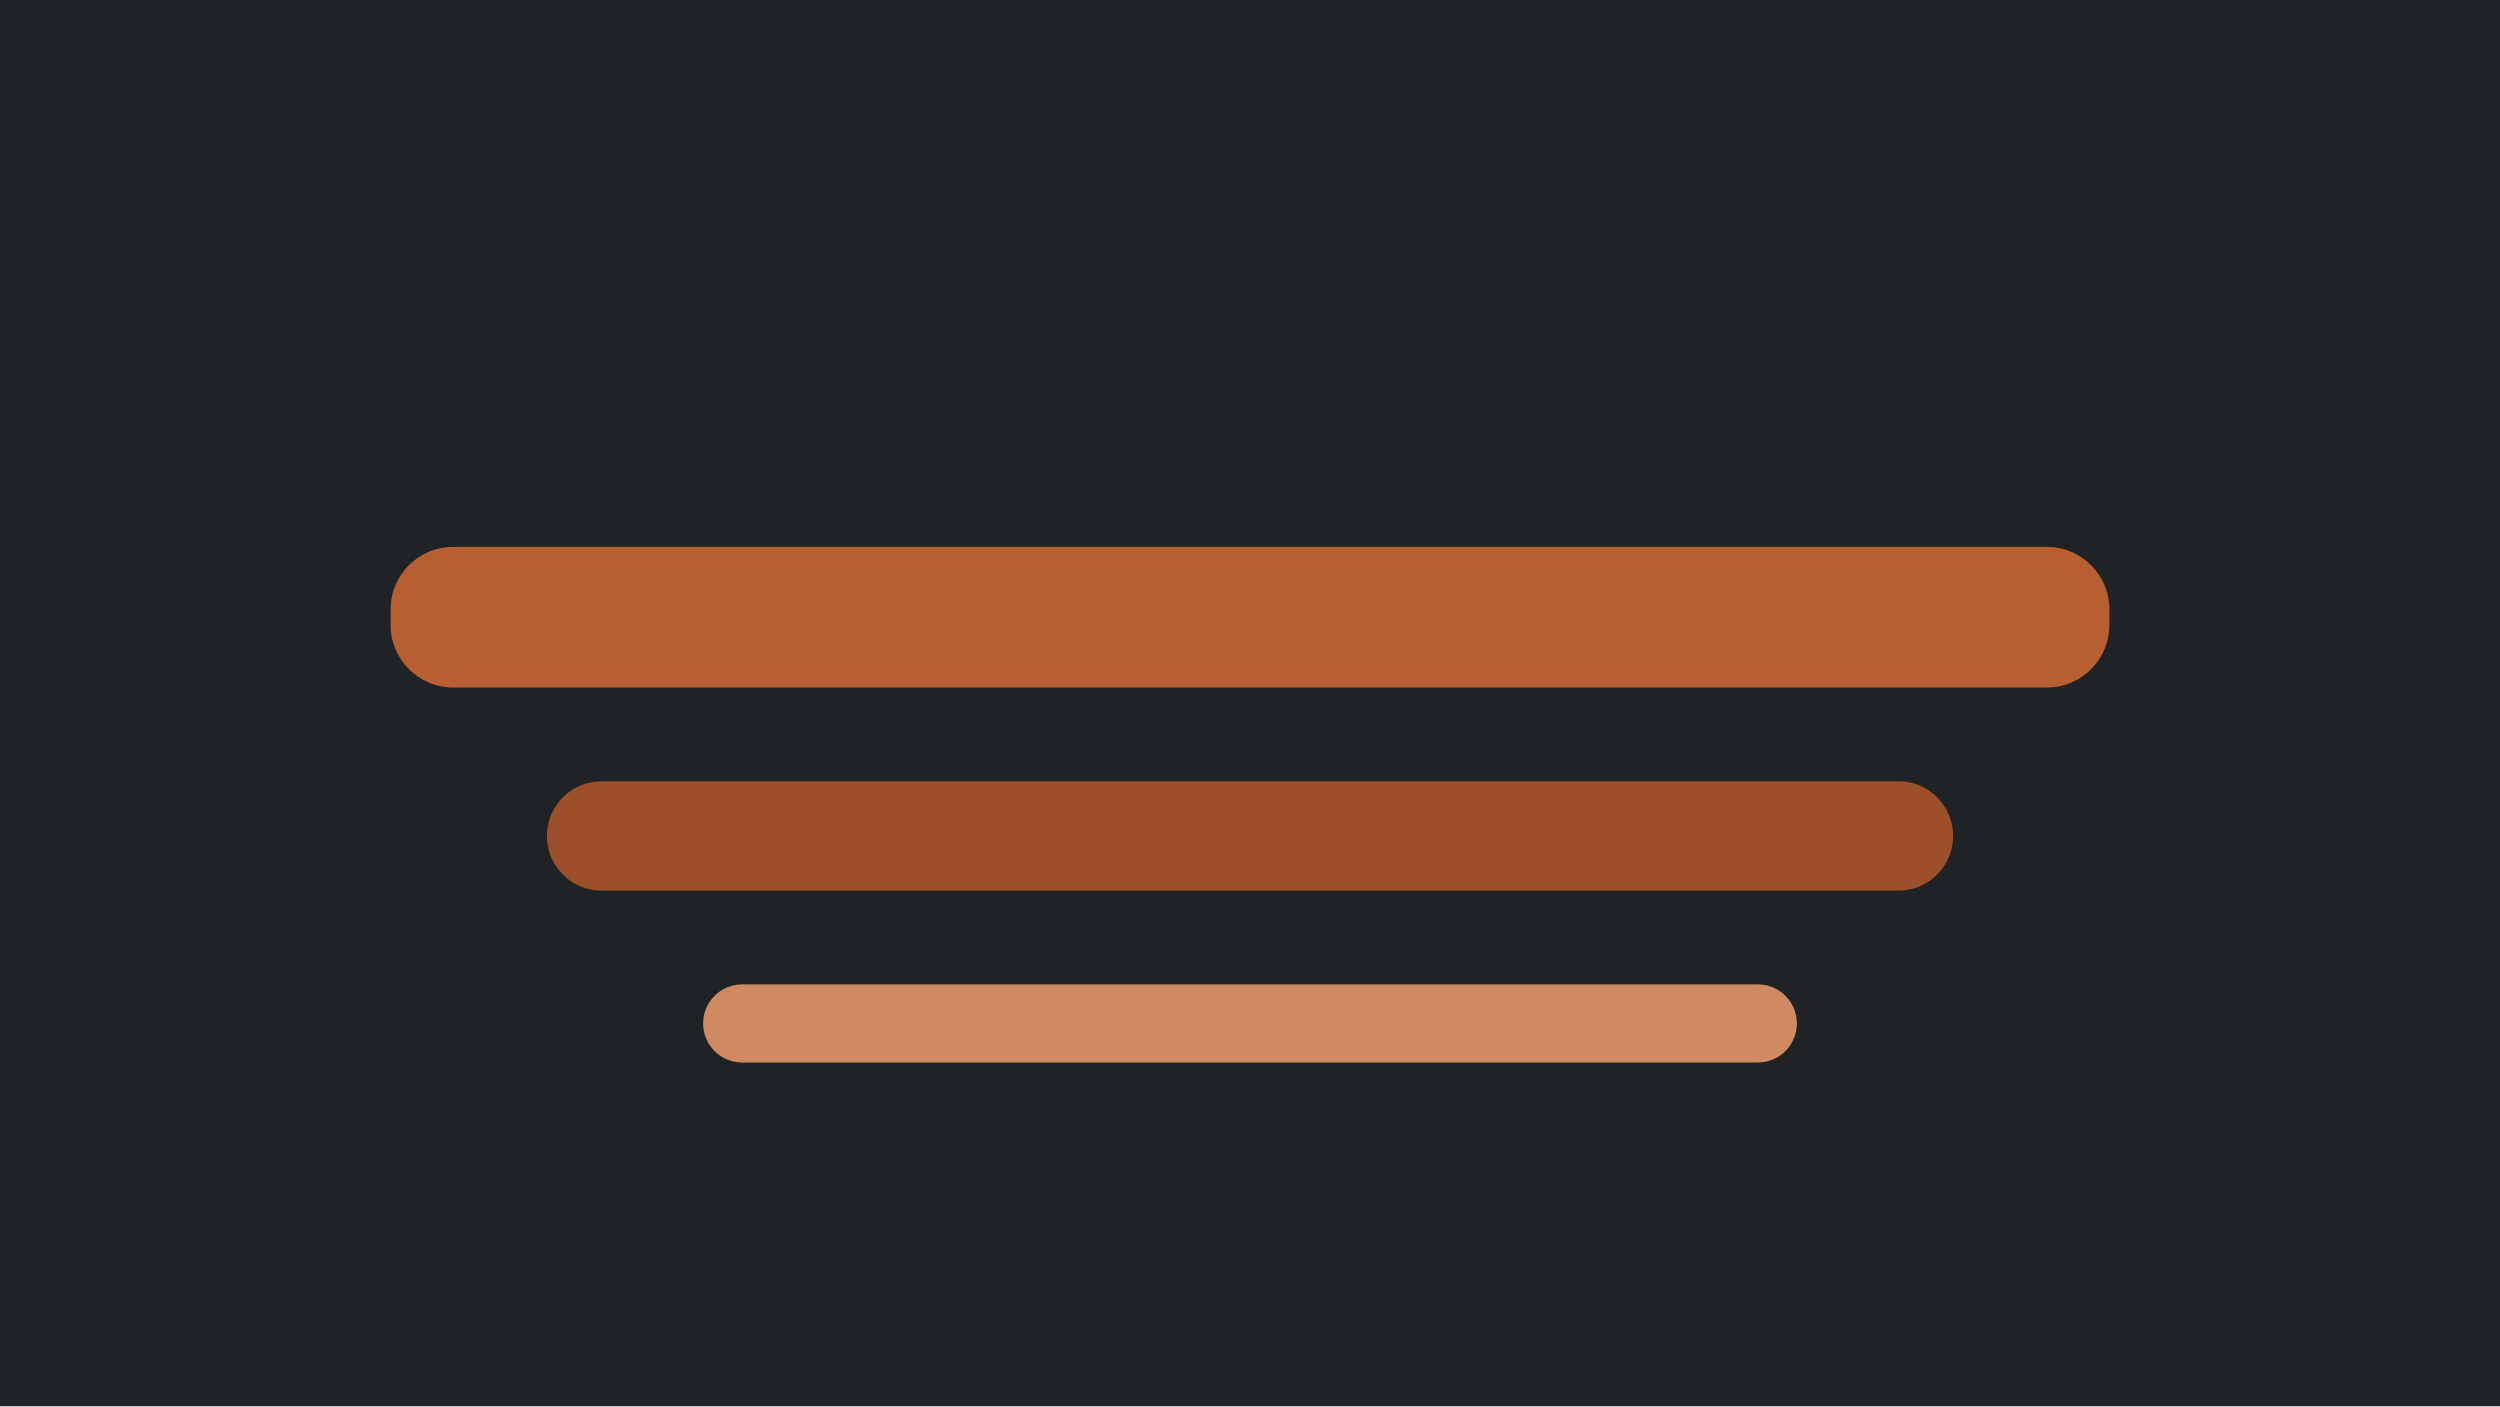
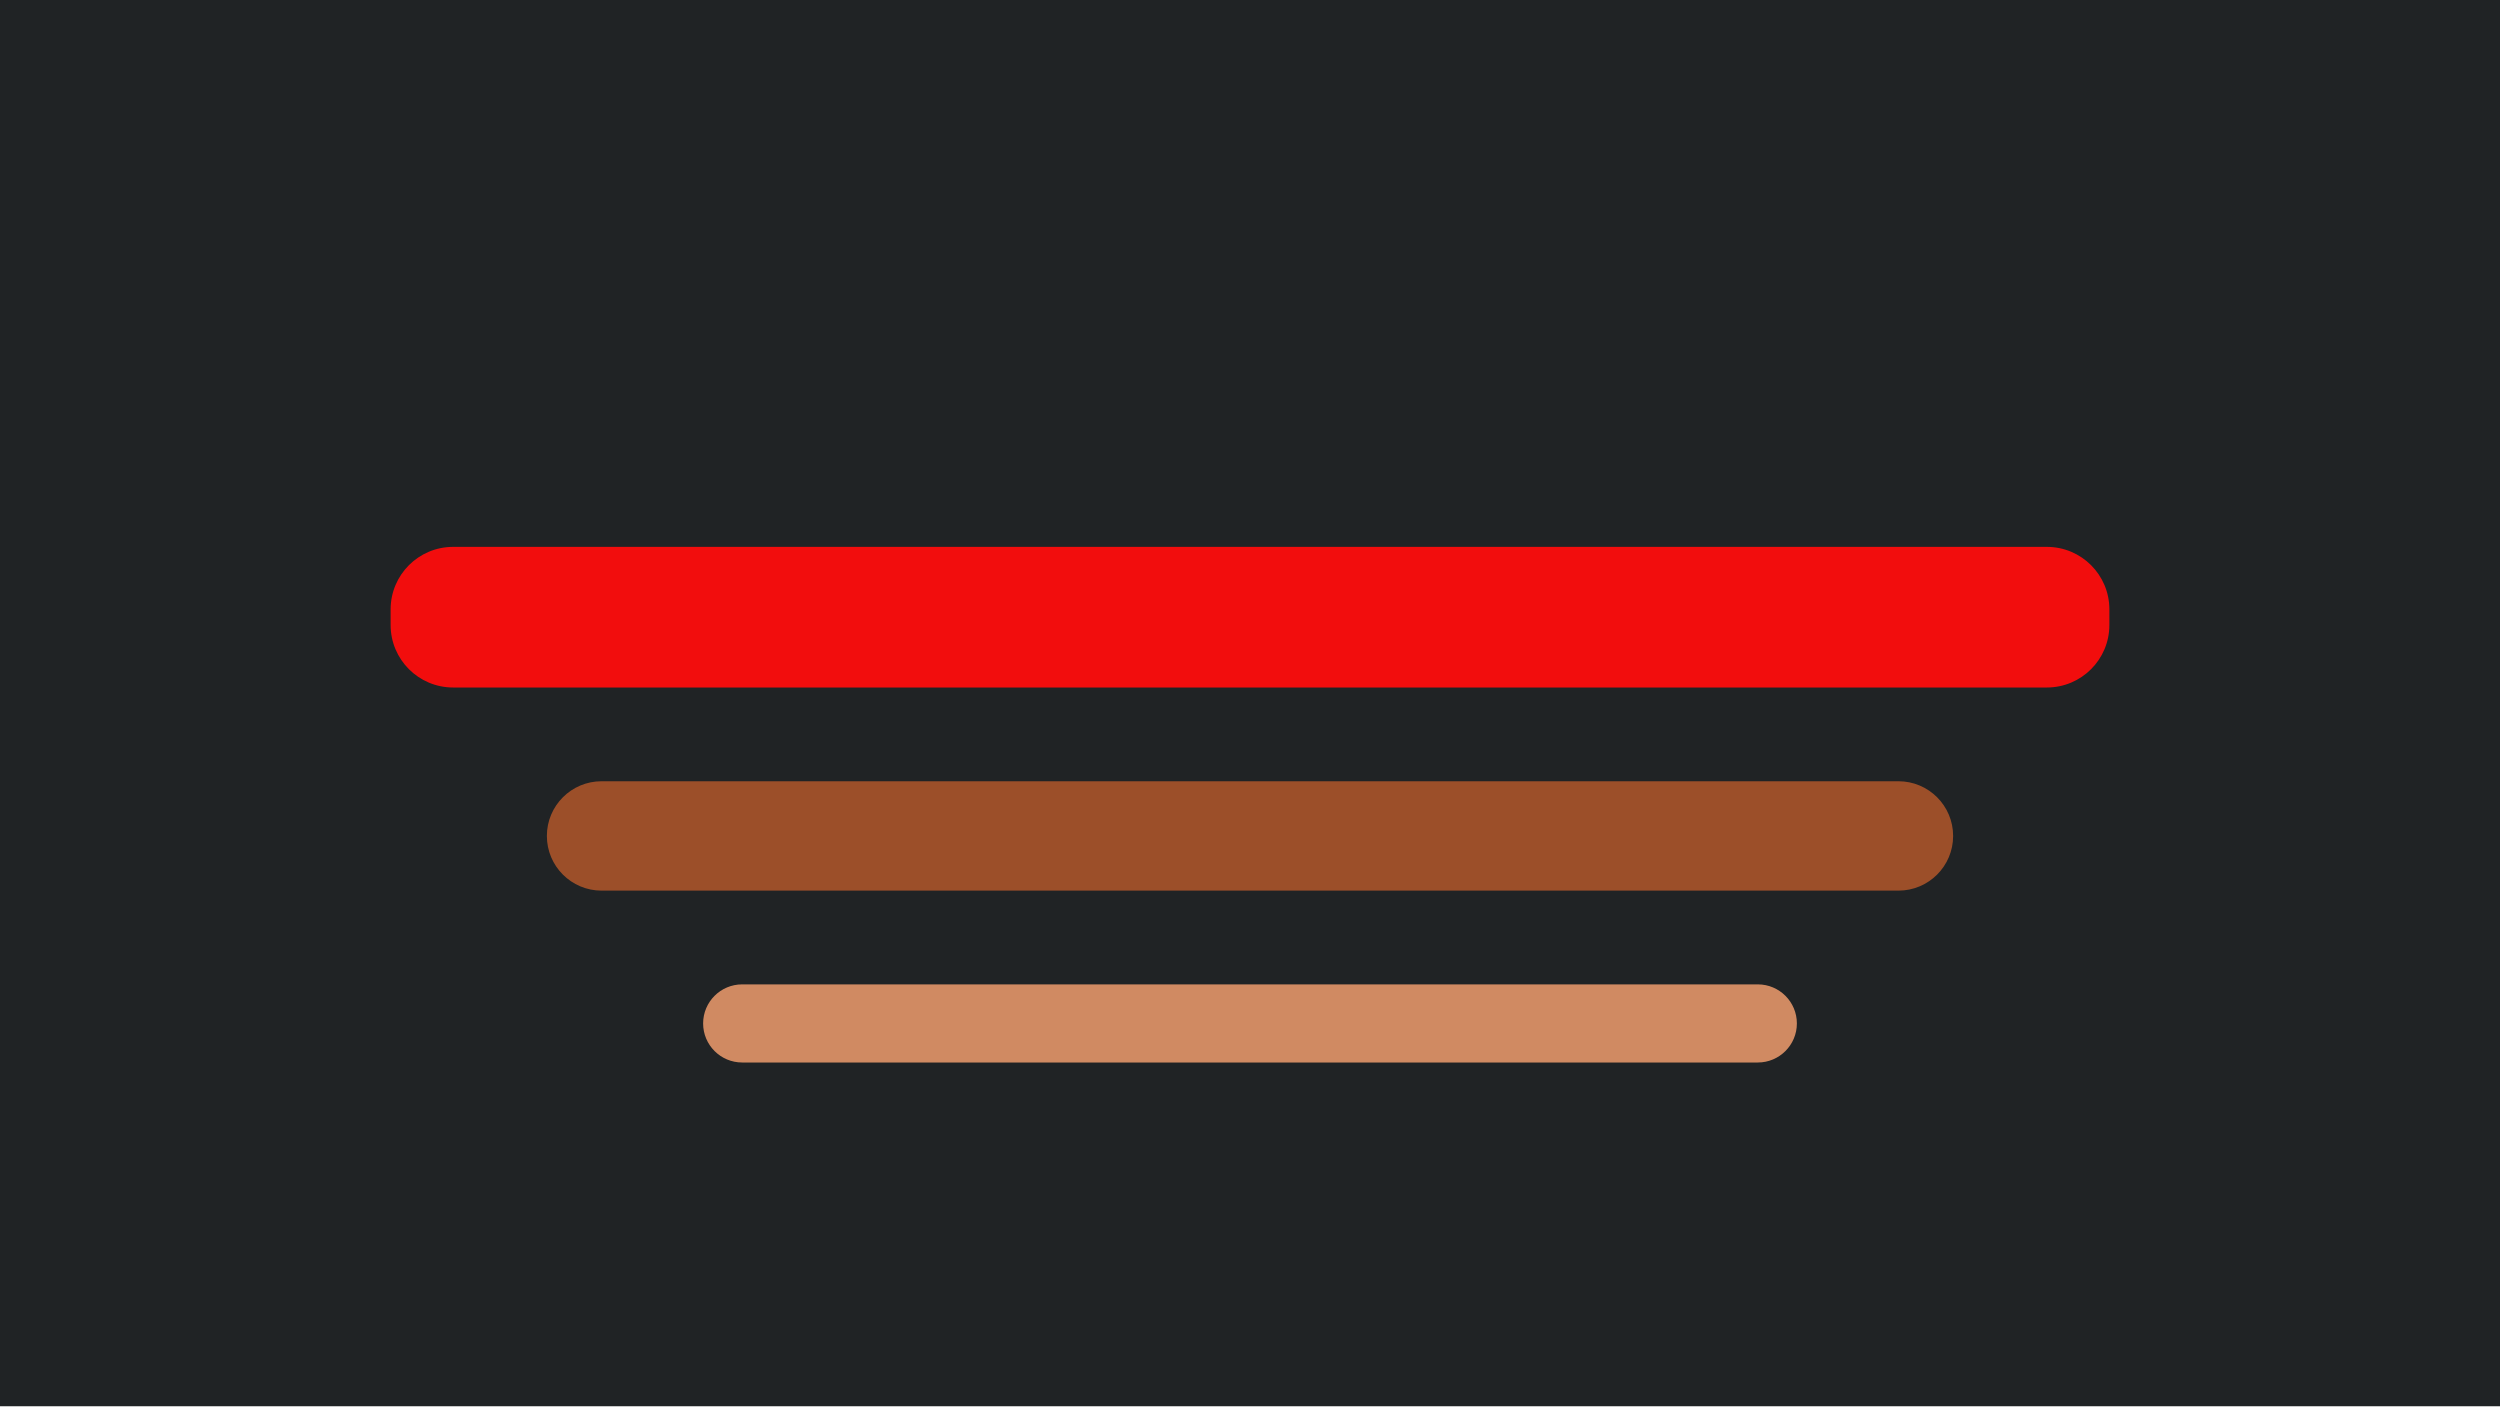
<svg xmlns="http://www.w3.org/2000/svg" viewBox="0 0 320 180" role="img" aria-labelledby="t">
  <rect width="320" height="180" fill="#202325" />
-   <rect x="50" y="70" width="220" height="18" rx="8" fill="#B85F32" />
+   <rect x="50" y="70" width="220" height="18" rx="8" fill="#F20D0D" />
  <rect x="70" y="100" width="180" height="14" rx="7" fill="#9c4f29" />
  <rect x="90" y="126" width="140" height="10" rx="5" fill="#d08a62" />
</svg>
